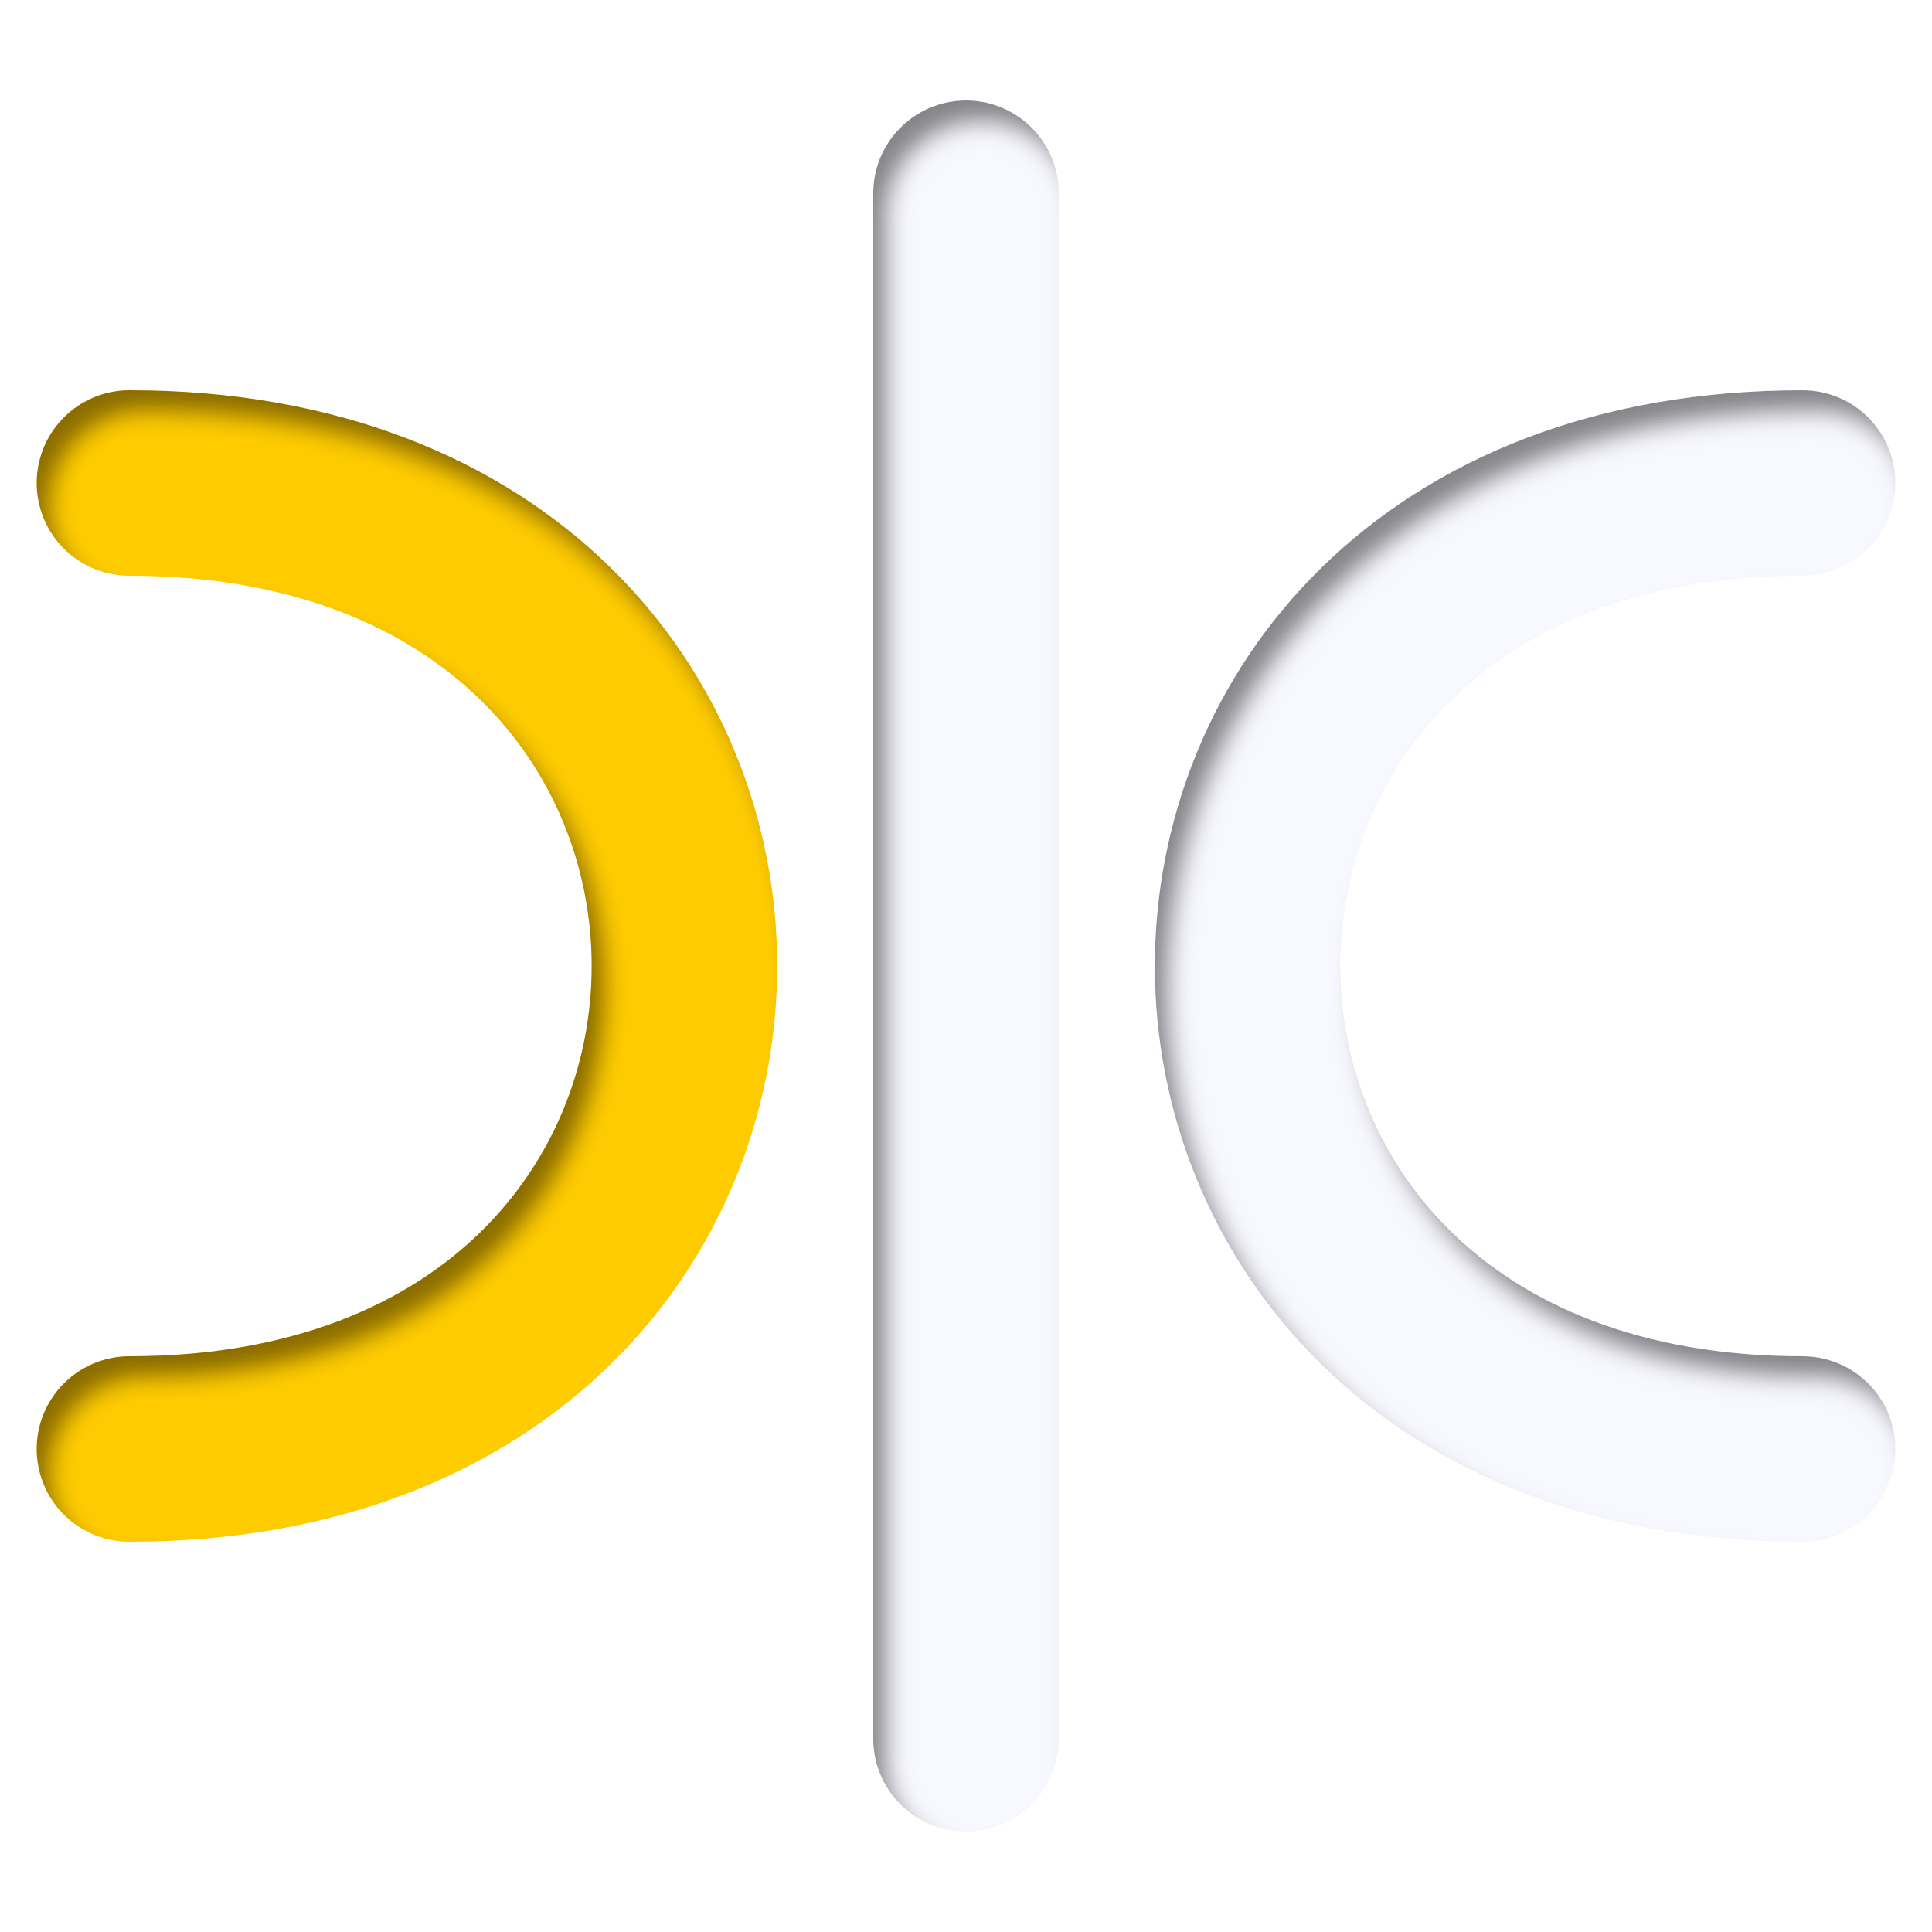
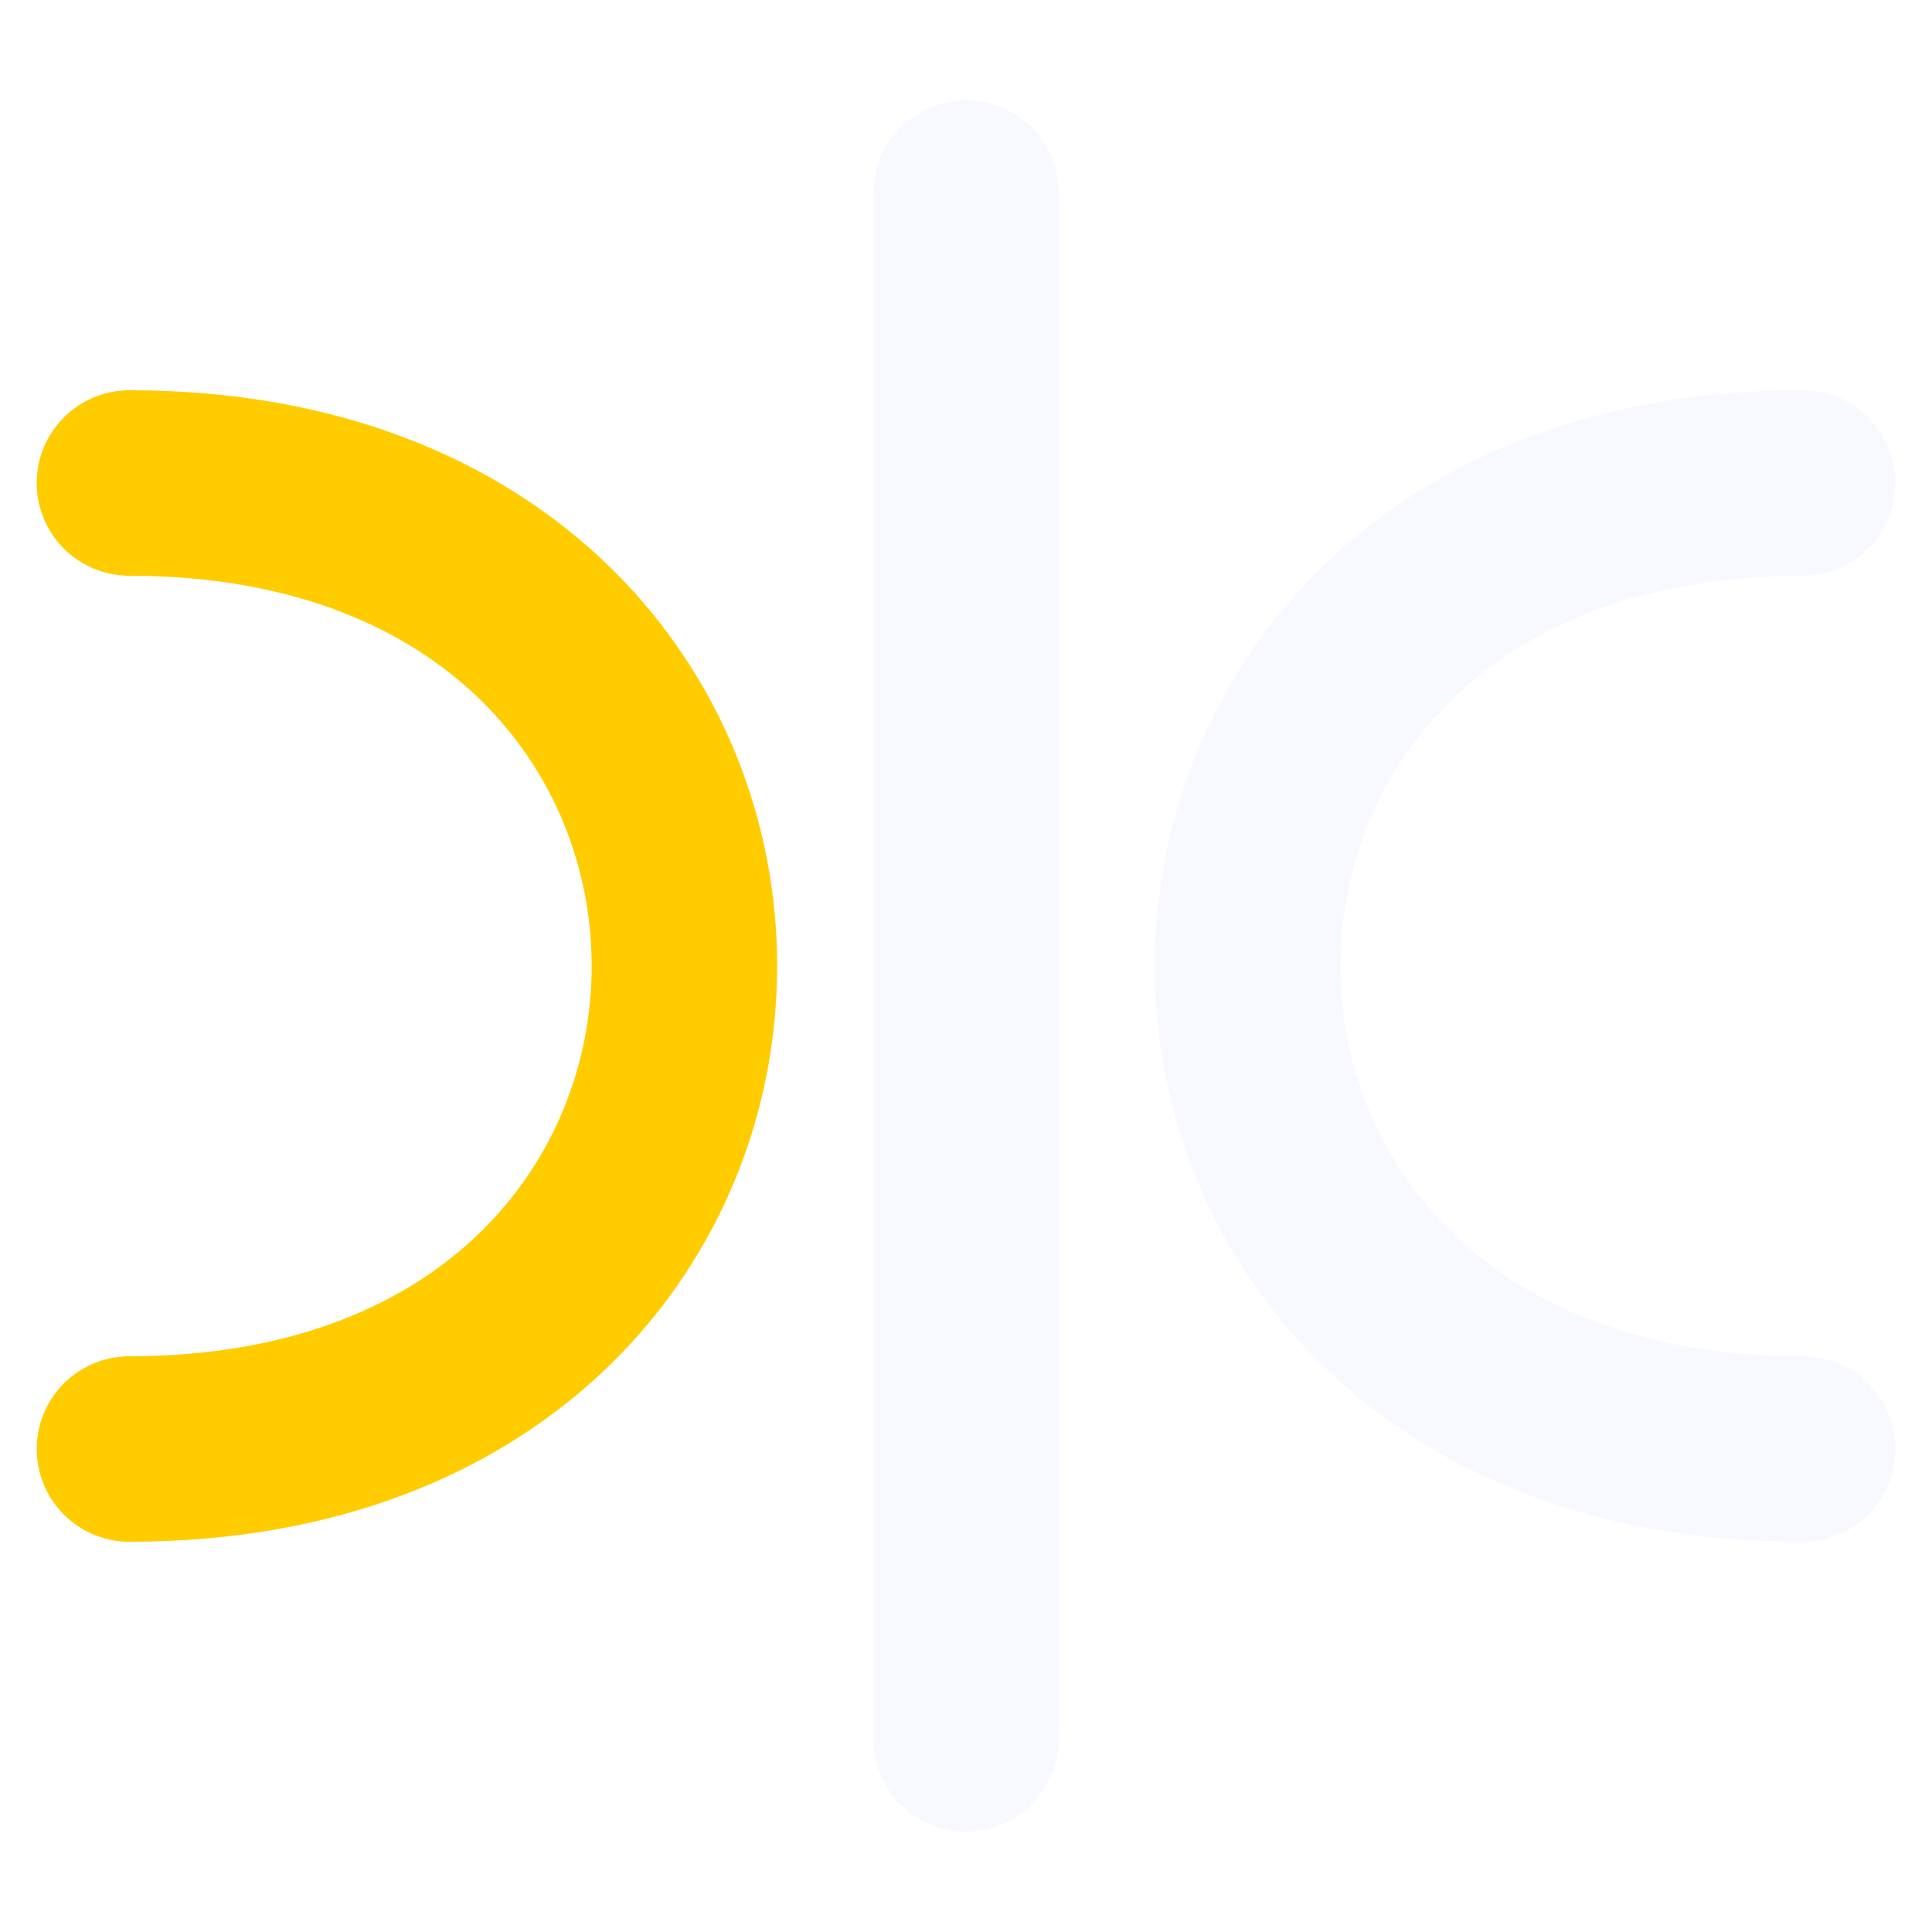
<svg xmlns="http://www.w3.org/2000/svg" id="navigation-icon" viewBox="0 0 500 500">
  <style>
    .color-scheme { stroke: #F8F8FF; }

    
  </style>
-   <filter id="shadow">
-     <feComponentTransfer in="SourceAlpha">
-       <feFuncA type="table" tableValues="1 0" />
-     </feComponentTransfer>
-     <feGaussianBlur stdDeviation="3" />
-     <feOffset dx="4" dy="6" result="offsetblur" />
-     <feFlood flood-color="rgba(20, 0, 0, 0.75)" result="color" />
-     <feComposite in2="offsetblur" operator="in" />
-     <feComposite in2="SourceAlpha" operator="in" />
-     <feMerge>
-       <feMergeNode in="SourceGraphic" />
-       <feMergeNode />
-     </feMerge>
-   </filter>
-   <g stroke-width="48" fill="none" filter="url(#shadow)">
+   <g stroke-width="48" fill="none">
    <path d="M33.5,125 C225,125 225,375 33.5,375" stroke="#FFCC00" stroke-linecap="round" />
    <line class="color-scheme" x1="250" y1="50" x2="250" y2="450" stroke-linecap="round" />
    <path class="color-scheme" d="M466.5,125 C275,125 275,375 466.5,375" stroke-linecap="round" />
  </g>
</svg>
